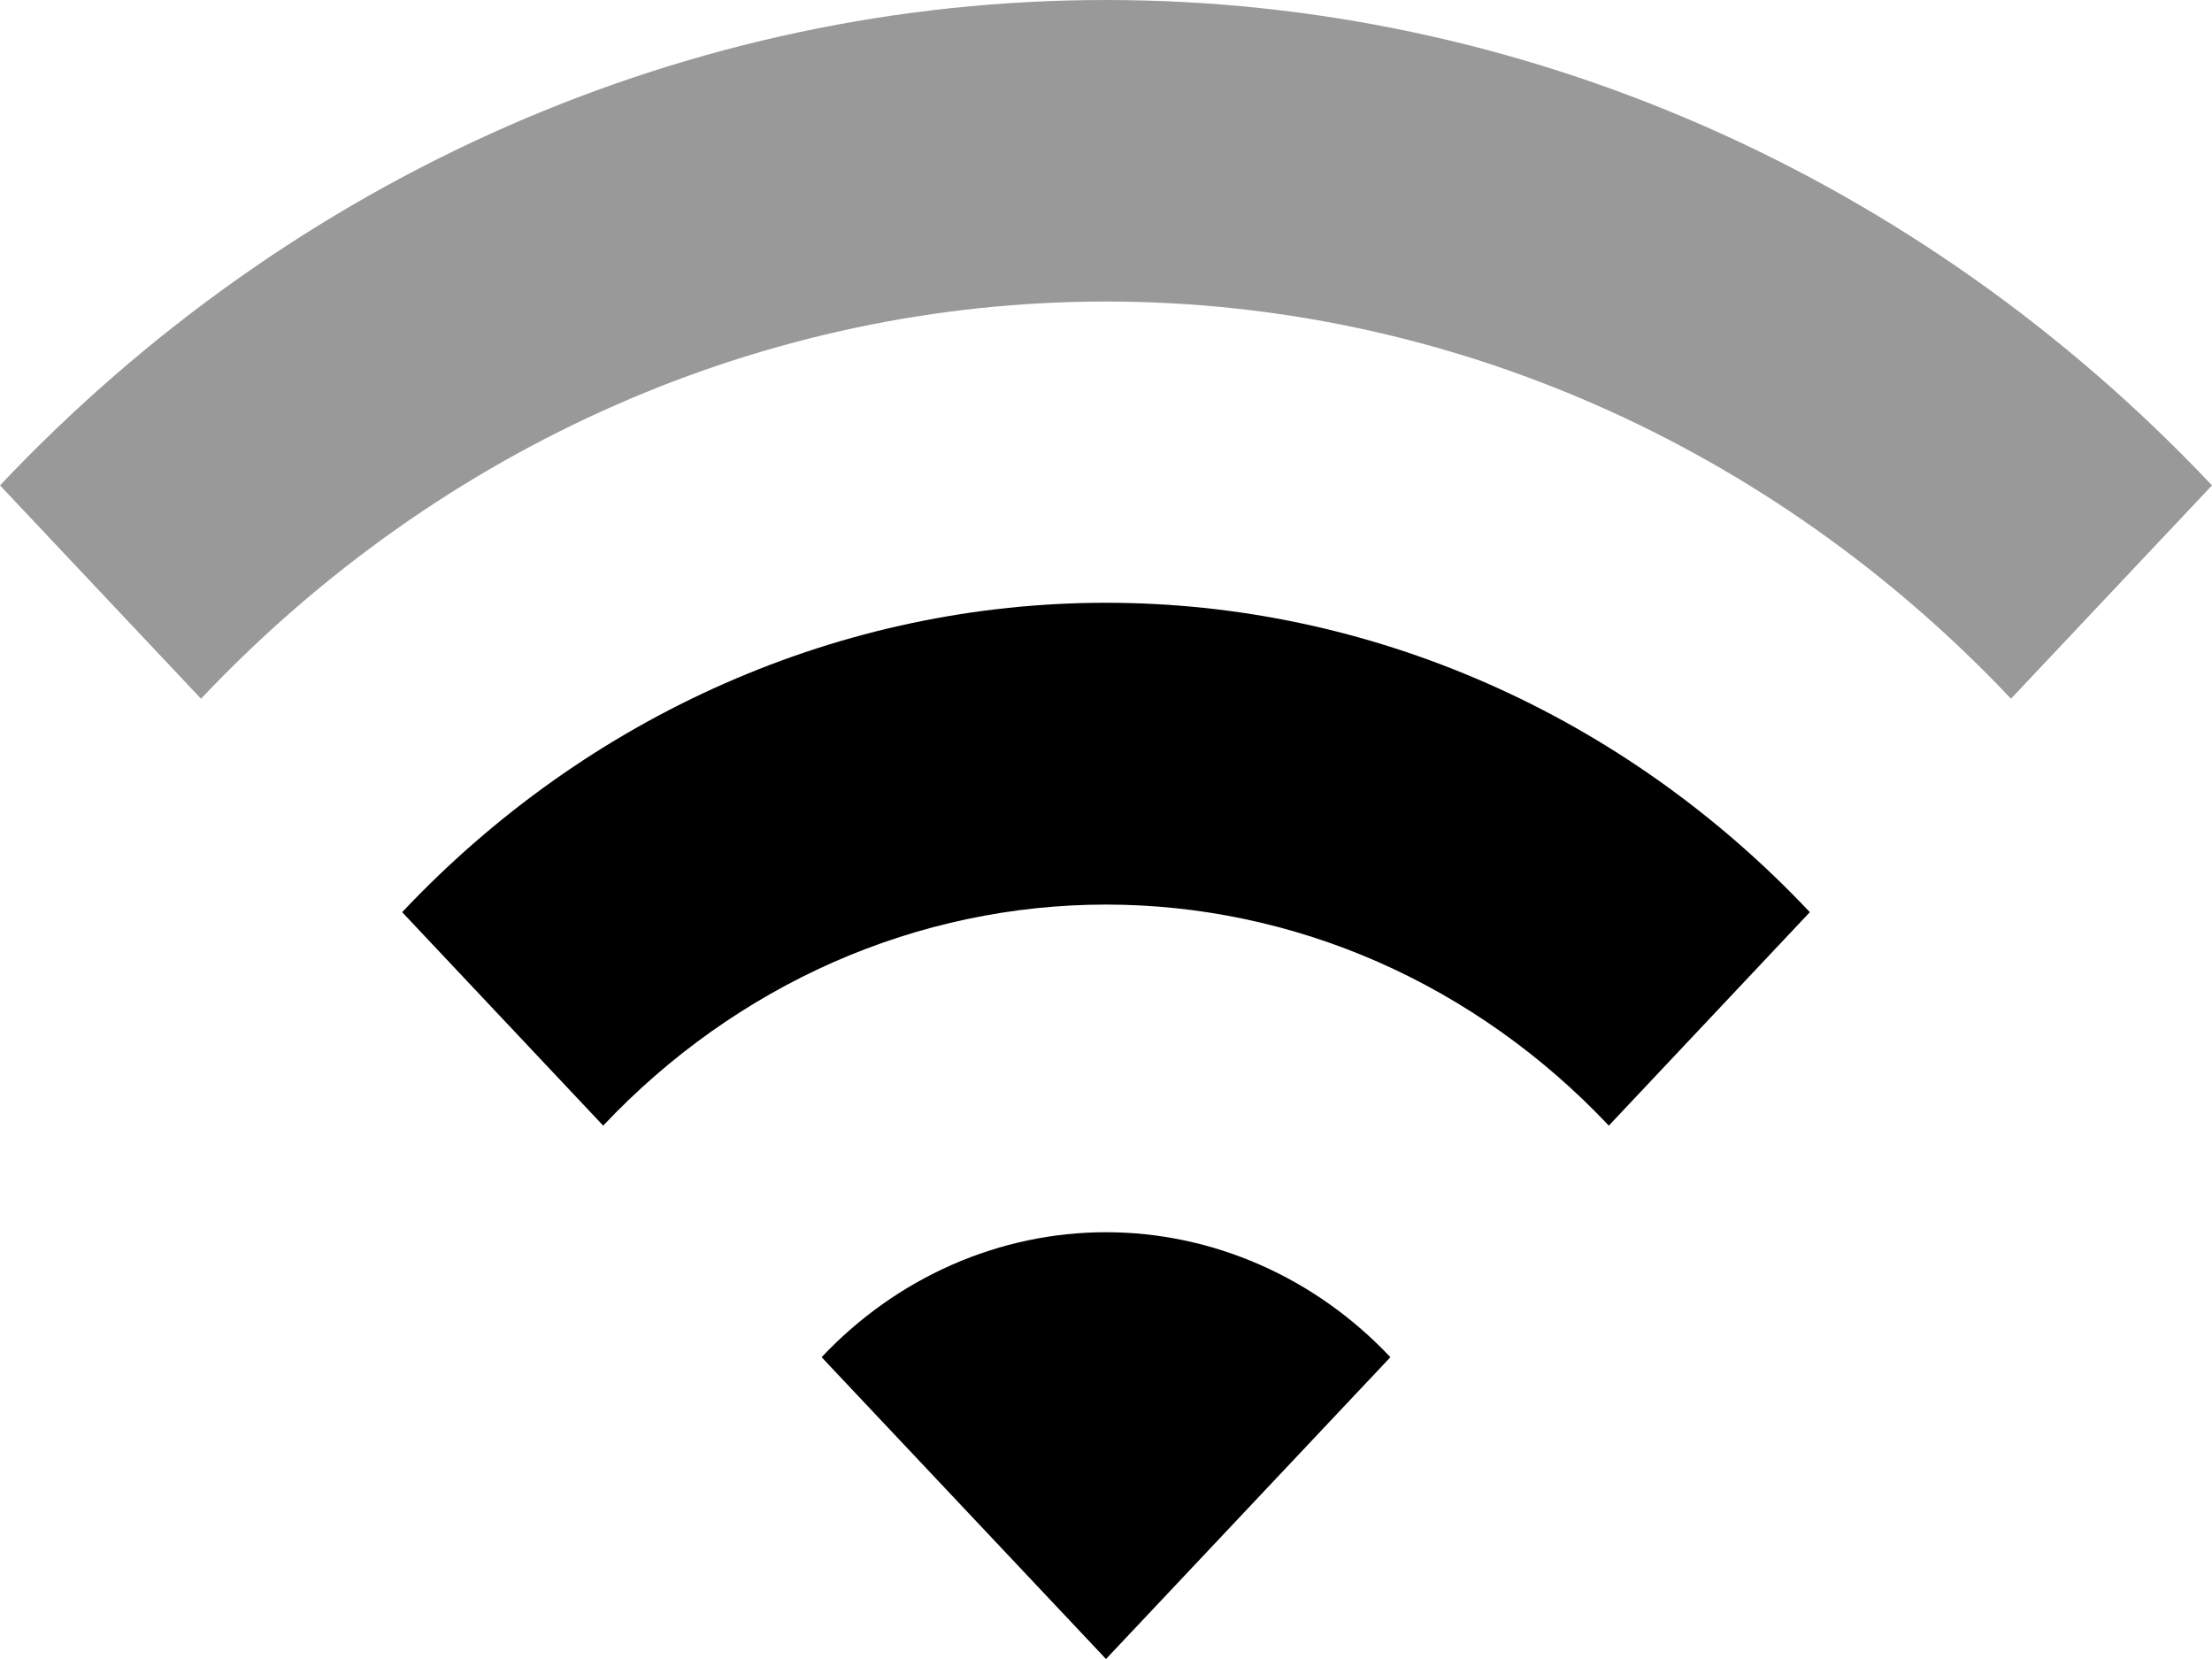
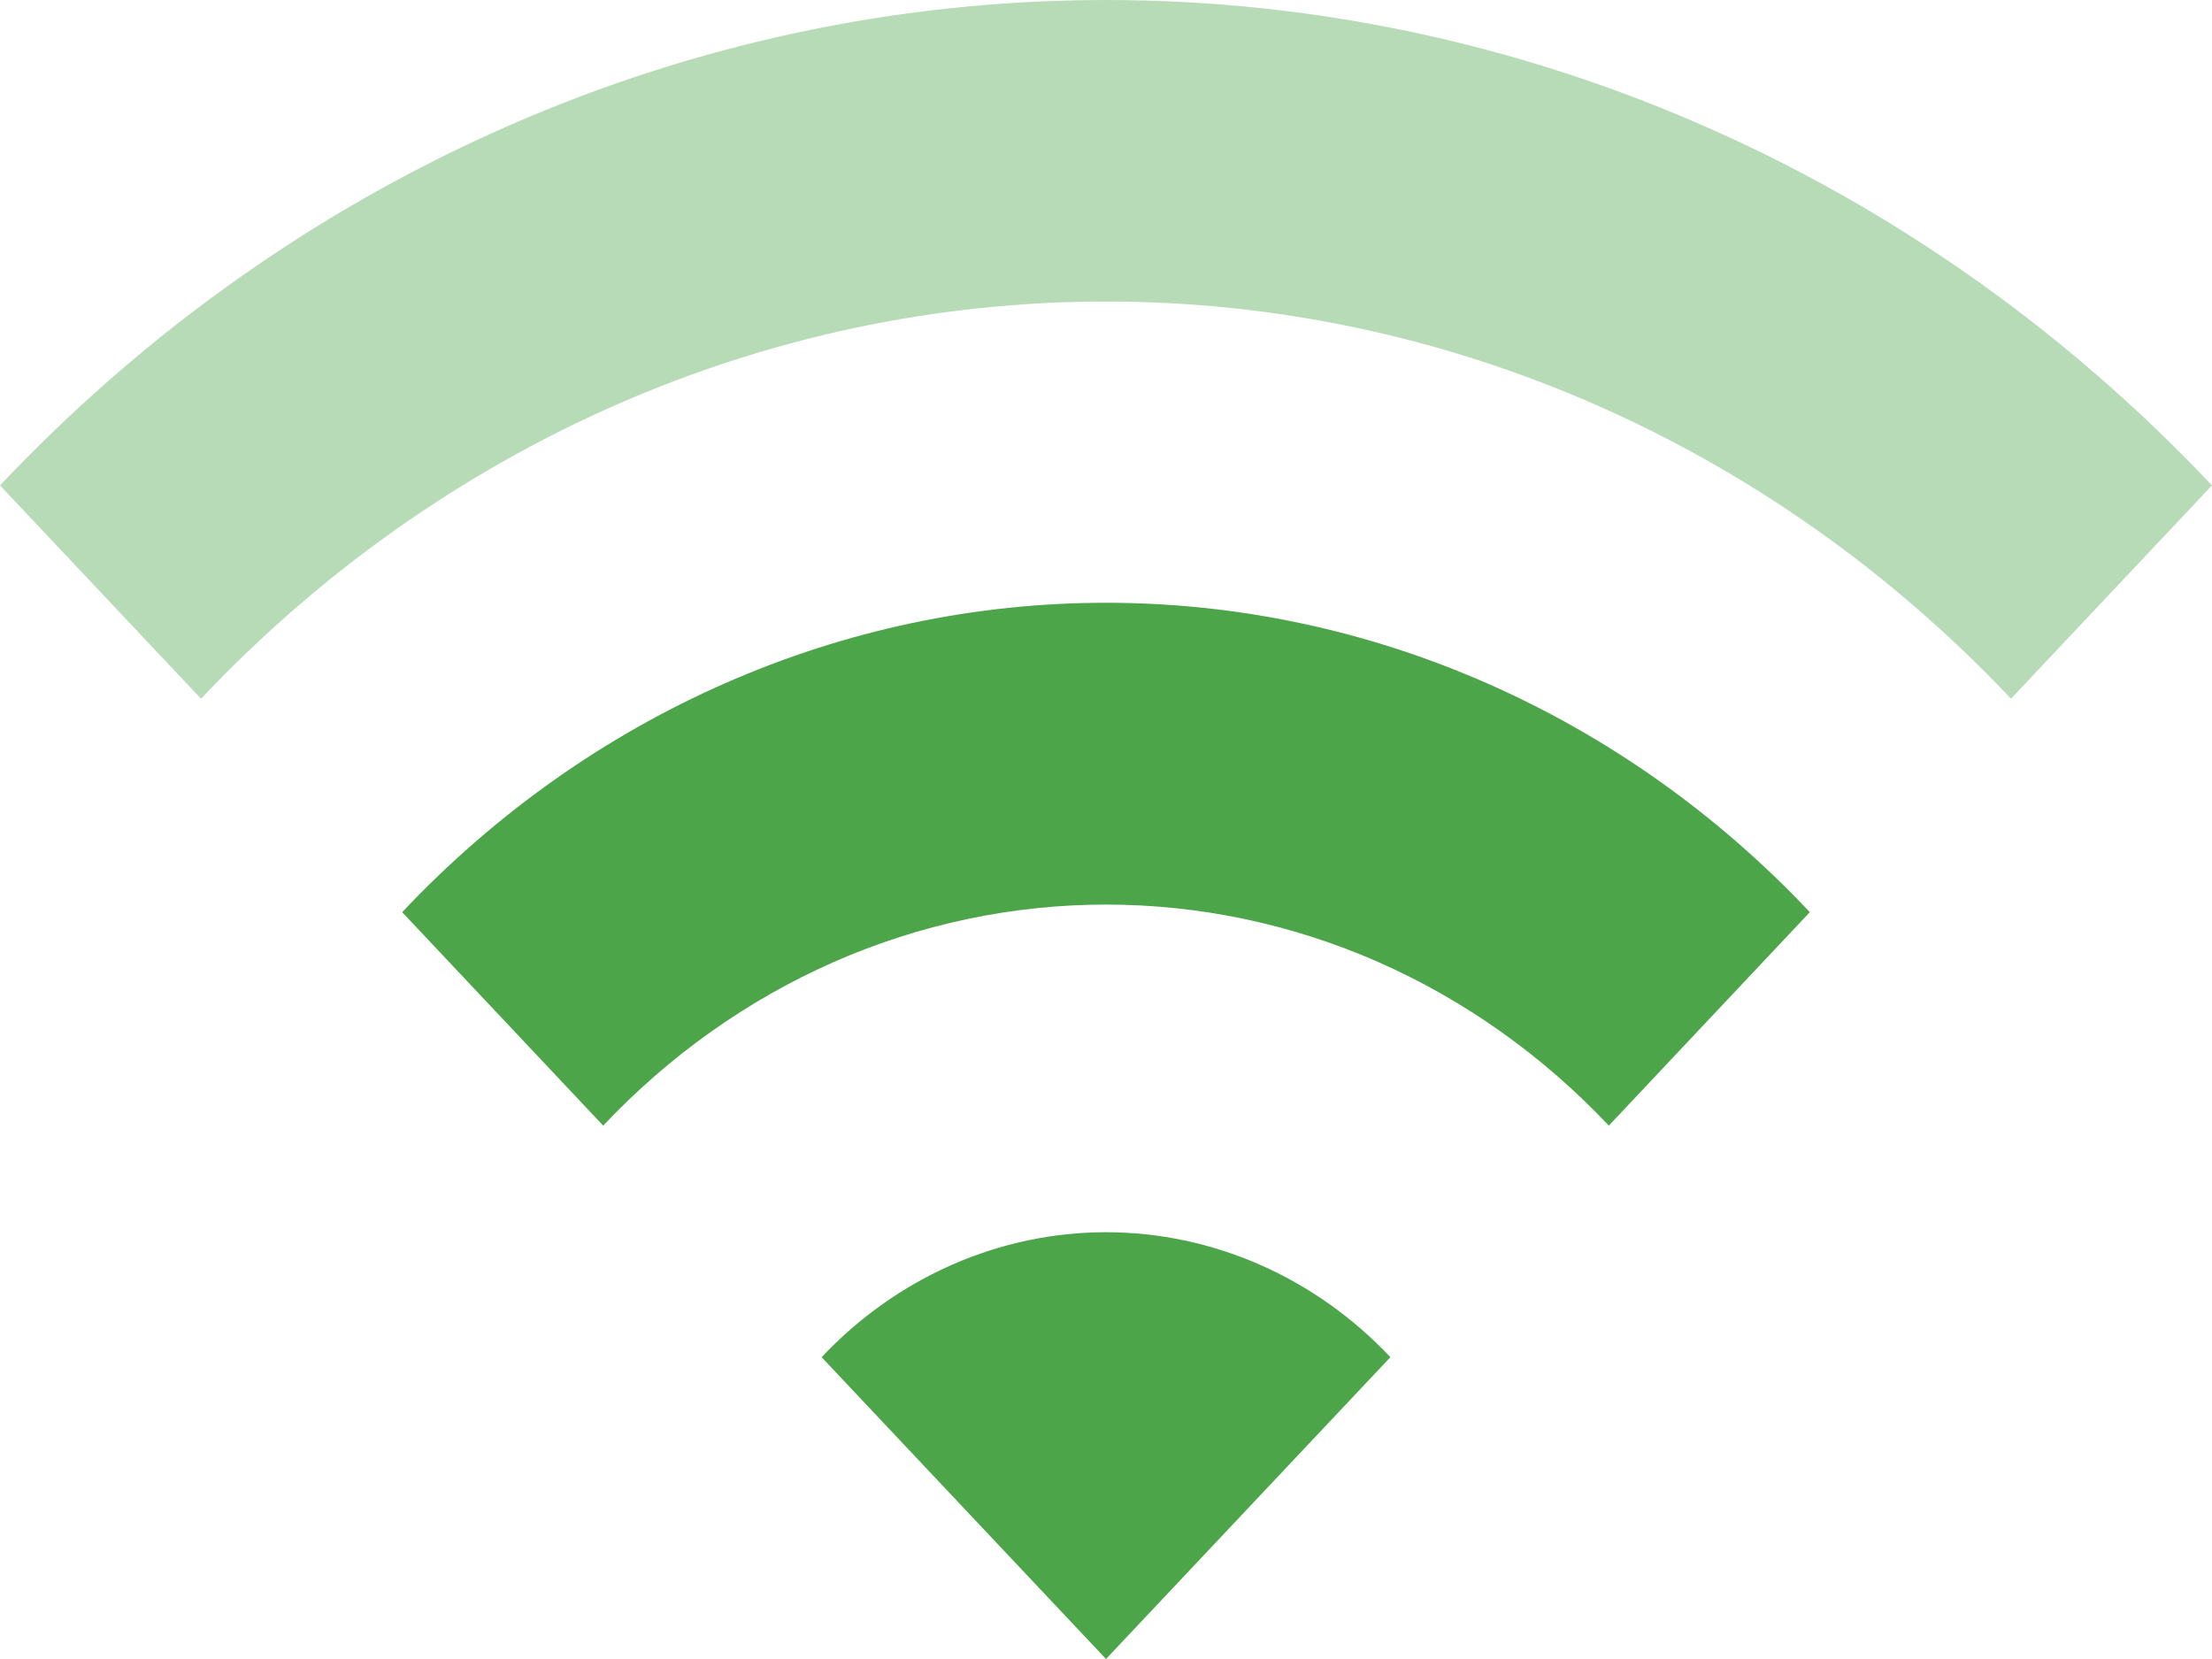
<svg xmlns="http://www.w3.org/2000/svg" width="16" height="12" viewBox="0 0 16 12">
-   <path d="M13.091 6.598C12.423 5.889 11.629 5.326 10.755 4.942C9.882 4.558 8.946 4.36 8 4.36C7.054 4.36 6.118 4.558 5.245 4.942C4.371 5.326 3.577 5.889 2.909 6.598L4.363 8.142C4.841 7.635 5.408 7.233 6.032 6.958C6.656 6.684 7.325 6.543 8 6.543C8.675 6.543 9.344 6.684 9.968 6.958C10.592 7.233 11.159 7.635 11.637 8.142L13.091 6.598Z" />
-   <path opacity="0.4" d="M16 3.511C13.877 1.263 11 0 8 0C5 0 2.123 1.263 0 3.511L1.454 5.054C3.192 3.214 5.546 2.181 8 2.181C10.454 2.181 12.808 3.214 14.546 5.054L16 3.511Z" />
-   <path d="M5.943 9.817L8 12L10.057 9.817C9.787 9.53 9.466 9.303 9.113 9.148C8.76 8.993 8.382 8.913 8 8.913C7.618 8.913 7.24 8.993 6.887 9.148C6.534 9.303 6.213 9.53 5.943 9.817Z" />
+   <path d="M13.091 6.598C12.423 5.889 11.629 5.326 10.755 4.942C9.882 4.558 8.946 4.36 8 4.36C7.054 4.36 6.118 4.558 5.245 4.942C4.371 5.326 3.577 5.889 2.909 6.598L4.363 8.142C4.841 7.635 5.408 7.233 6.032 6.958C6.656 6.684 7.325 6.543 8 6.543C8.675 6.543 9.344 6.684 9.968 6.958C10.592 7.233 11.159 7.635 11.637 8.142L13.091 6.598Z" fill="#4CA649" />
+   <path opacity="0.4" d="M16 3.511C13.877 1.263 11 0 8 0C5 0 2.123 1.263 0 3.511L1.454 5.054C3.192 3.214 5.546 2.181 8 2.181C10.454 2.181 12.808 3.214 14.546 5.054L16 3.511Z" fill="#4CA649" />
+   <path d="M5.943 9.817L8 12L10.057 9.817C9.787 9.53 9.466 9.303 9.113 9.148C8.76 8.993 8.382 8.913 8 8.913C7.618 8.913 7.24 8.993 6.887 9.148C6.534 9.303 6.213 9.53 5.943 9.817Z" fill="#4CA649" />
</svg>
